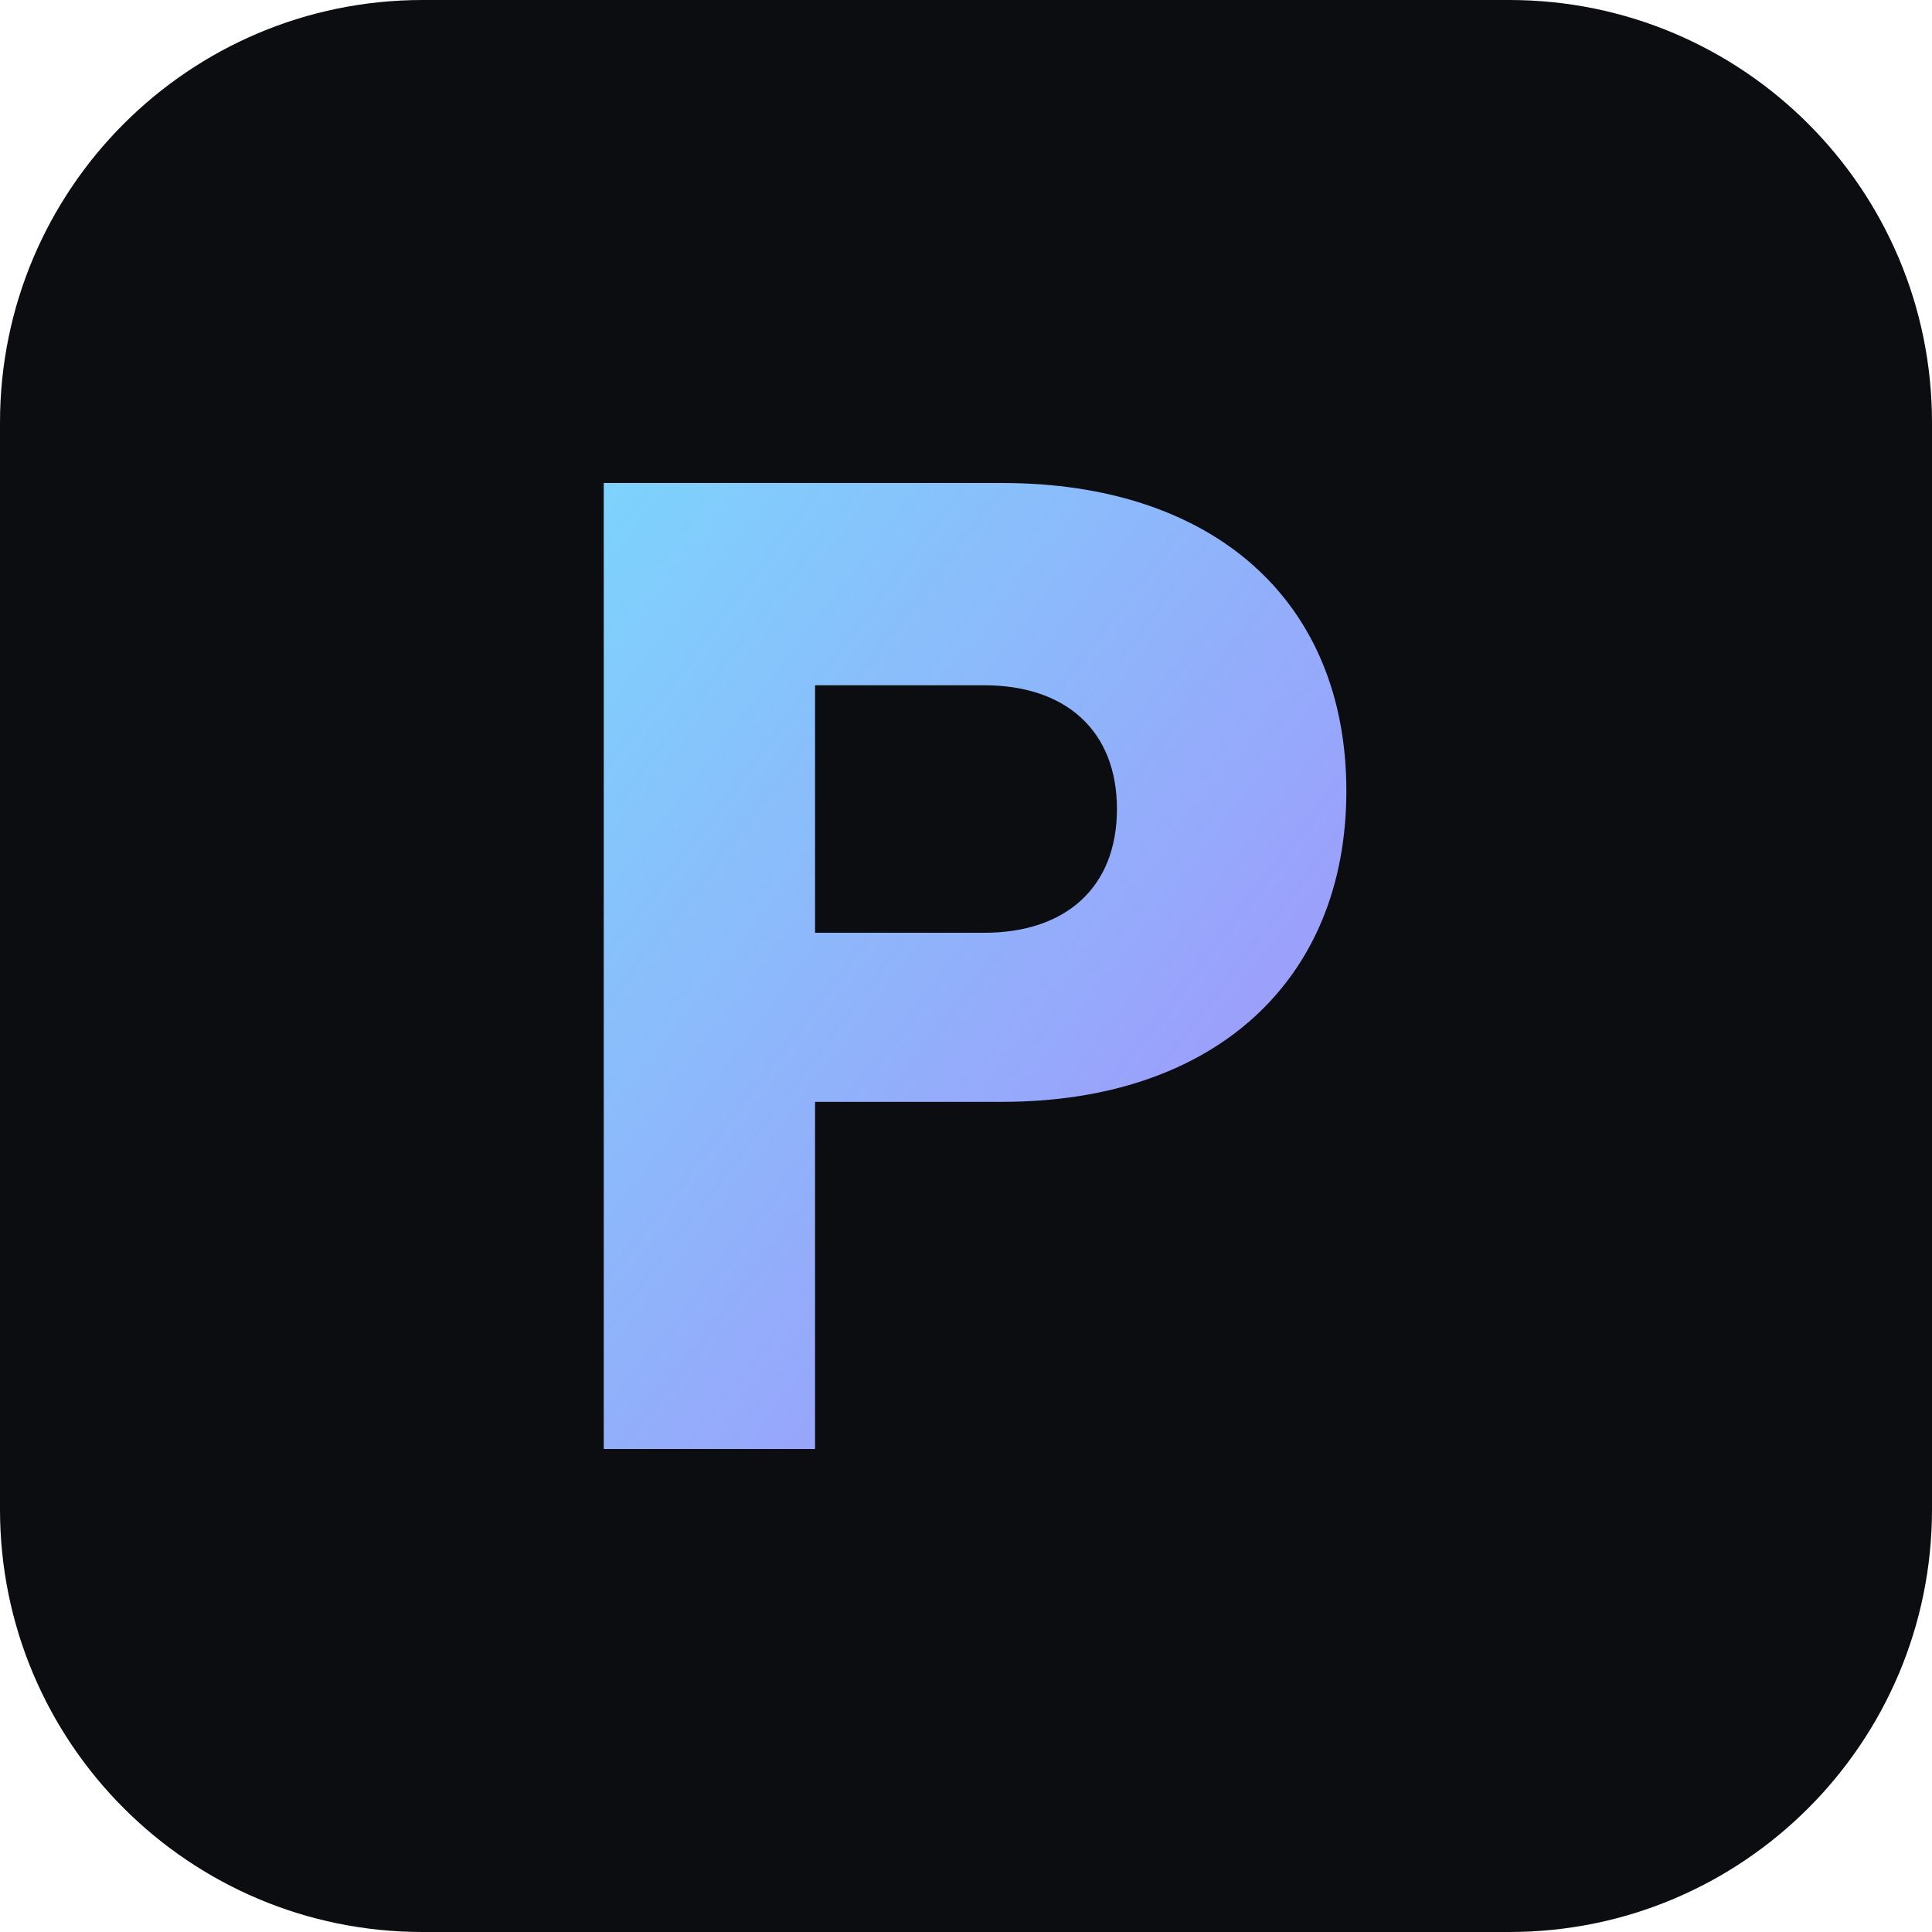
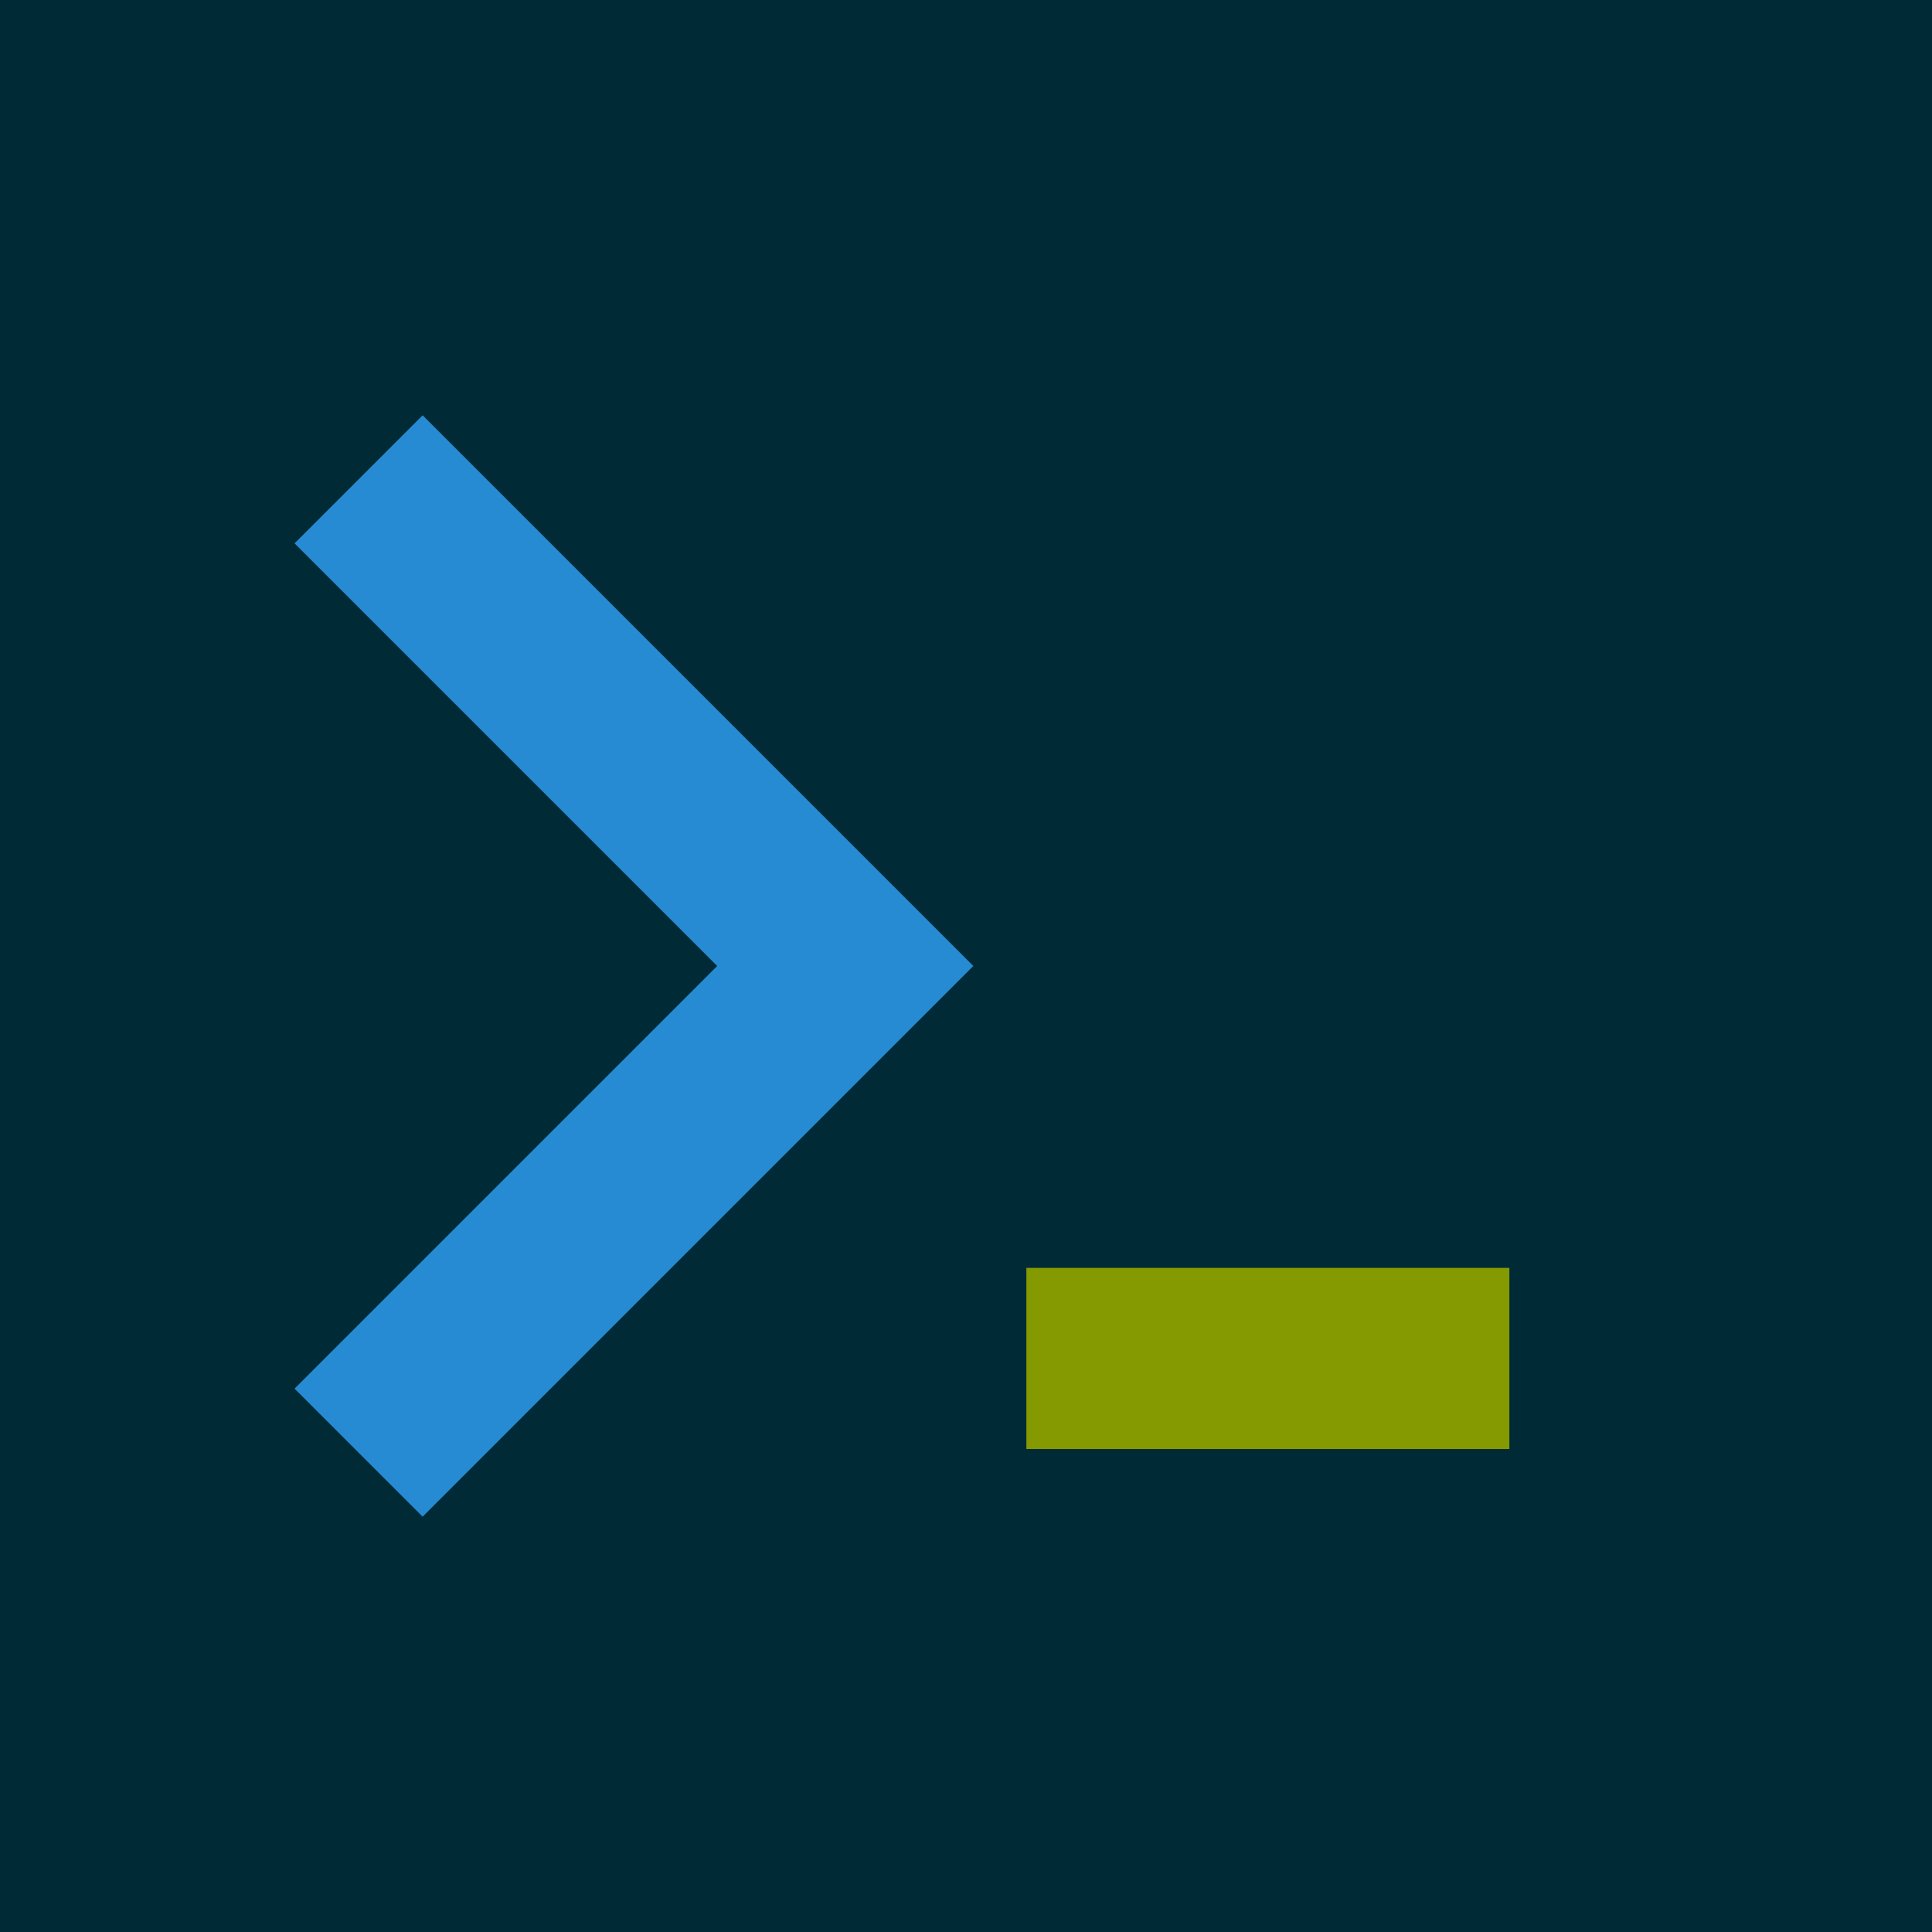
<svg xmlns="http://www.w3.org/2000/svg" viewBox="0 0 64 64" role="img" aria-label="Phong V. Cao">
-   <defs>
-     <linearGradient id="pc-gradient" x1="0" y1="0" x2="1" y2="1">
-       <stop offset="0" stop-color="#7dd3fc" />
-       <stop offset="1" stop-color="#a78bfa" />
-     </linearGradient>
-   </defs>
-   <rect width="64" height="64" rx="14" fill="#0b0d10" />
-   <path d="M20 48V16h13.2c7 0 11.4 3.9 11.4 10.2 0 6.3-4.4 10.3-11.4 10.3H27V48h-7Zm7-17.1h5.6c2.7 0 4.4-1.5 4.4-4.1s-1.7-4.1-4.4-4.1H27v8.2Z" fill="url(#pc-gradient)" />
+   <rect width="64" height="64" fill="#002b36" />
+   <path d="M14 18l14 14-14 14" fill="none" stroke="#268bd2" stroke-width="6" stroke-linecap="square" stroke-linejoin="miter" />
+   <rect x="34" y="42" width="16" height="6" fill="#859900" />
</svg>
